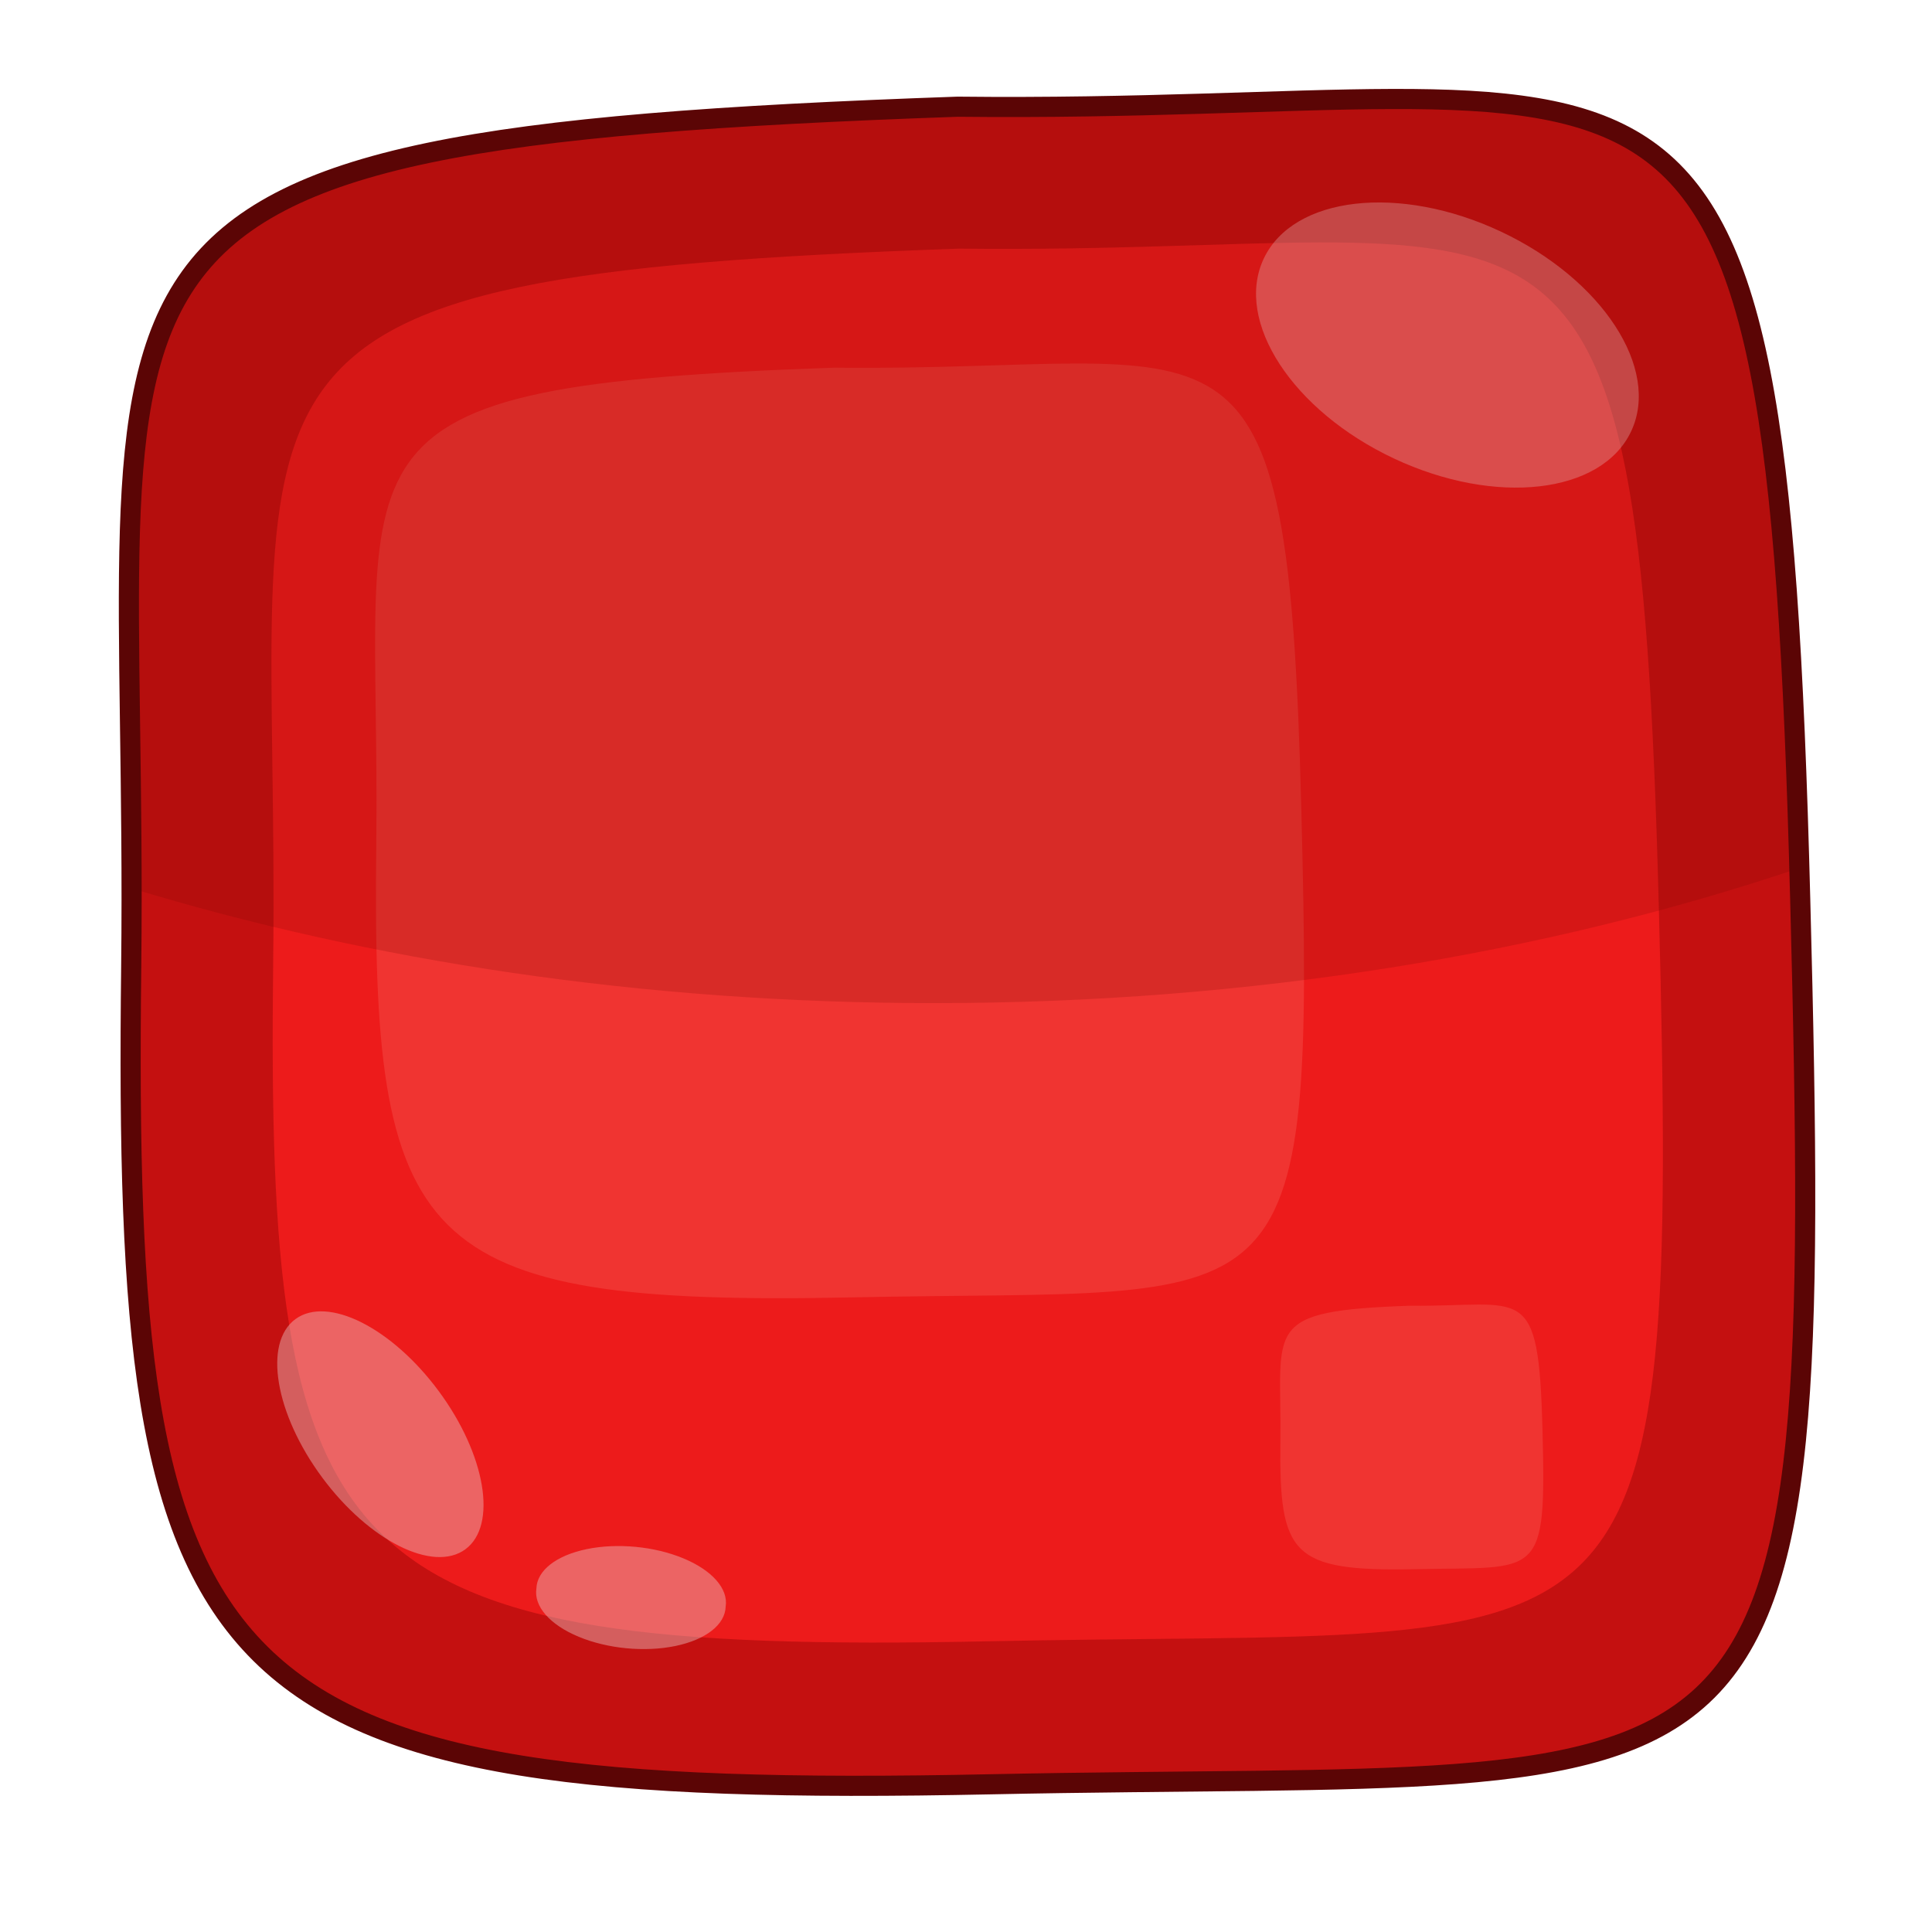
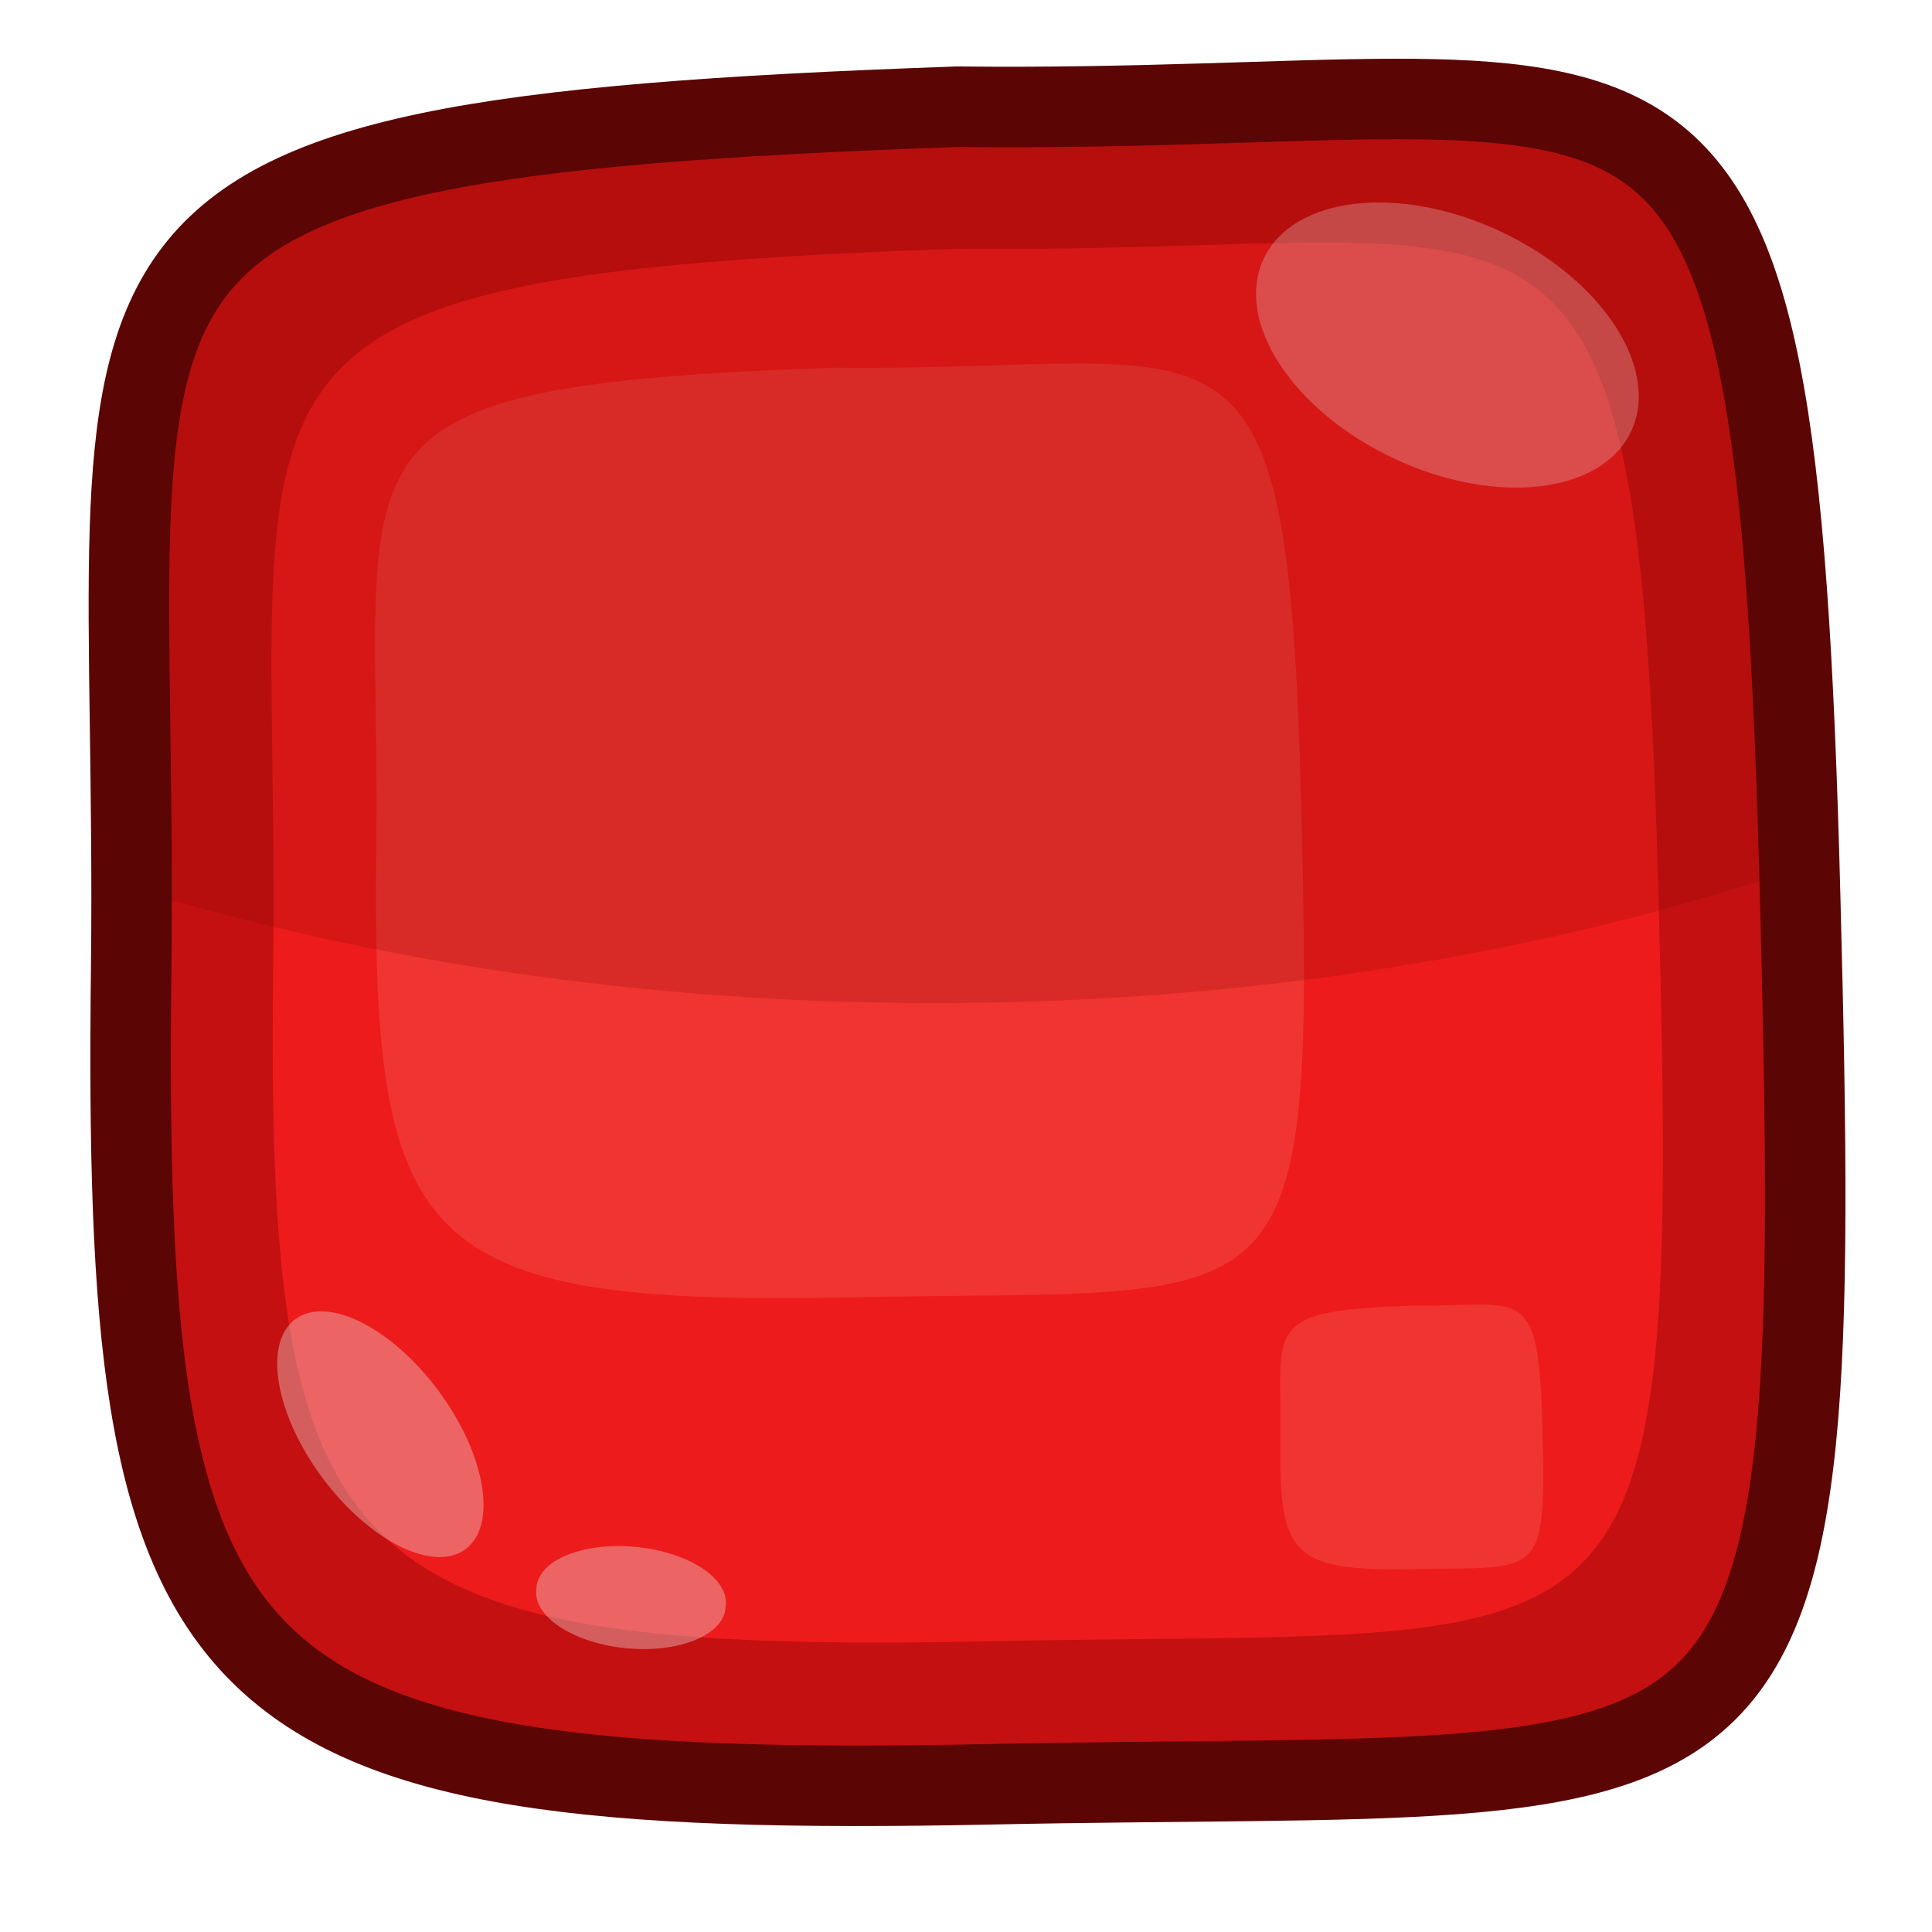
<svg xmlns="http://www.w3.org/2000/svg" version="1.1" width="100%" height="100%" viewBox="0 0 48 48" id="svg2985">
  <defs id="defs2987" />
  <path d="M 23.793,2.651 C 0.147,3.476 3.46,5.965 3.26,24.009 3.048,42.041 4.911,44.742 24.619,44.33 44.314,43.917 45.352,46.193 44.726,22.346 44.114,-1.501 41.825,2.851 23.793,2.651 z" id="path3065" style="color:#000000;fill:#c41010;fill-opacity:1;stroke-width:0.5" />
  <path d="M 23.831,6.177 C 4.211,6.865 6.962,8.928 6.787,23.909 6.612,38.878 8.162,41.116 24.519,40.778 40.875,40.428 41.725,42.329 41.213,22.534 40.7,2.739 38.799,6.352 23.831,6.177 z" id="path3084" style="color:#000000;fill:#ed1b1b;fill-opacity:1;stroke-width:0.5" />
  <path d="M 20.726,9.134 C 7.628,9.593 9.465,10.97 9.348,20.972 9.231,30.964 10.266,32.459 21.186,32.233 32.105,31.999 32.673,33.268 32.33,20.053 31.988,6.838 30.719,9.251 20.726,9.134 z" id="path3757" style="color:#000000;fill:#ffbeab;fill-opacity:0.153;stroke-width:0.5" />
  <path d="m 34.572,2.451 c -2.751,0 -6.265,0.238 -10.779,0.188 C 1.097,3.439 3.248,5.927 3.273,22.071 c 5.915,1.801 12.692,2.851 19.933,2.851 7.891,0 15.218,-1.238 21.483,-3.351 C 44.214,4.439 42.726,2.438 34.572,2.451 z" id="path3103" style="color:#000000;fill:#7a0700;fill-opacity:0.203;stroke-width:0.5" />
  <path d="M 40.525,10.717 A 5.043,3.116 25.14 0 1 31.396,6.428 5.043,3.116 25.14 1 1 40.525,10.717 z" id="path3836" style="color:#000000;fill:#e2a9a9;fill-opacity:0.369;stroke-width:1.5" />
  <path d="M 11.564,38.49 A 3.554,1.802 53.51 0 1 7.337,32.775 3.554,1.802 53.51 0 1 11.564,38.49 z" id="path3838" style="color:#000000;fill:#eac4c4;fill-opacity:0.432;stroke-width:1.5" />
  <path d="m 18.029,39.916 a 2.363,1.225 5.54 1 1 -4.702,-0.45 2.363,1.225 5.54 1 1 4.702,0.45 z" id="path3840" style="color:#000000;fill:#eac4c4;fill-opacity:0.432;stroke-width:1.5" />
-   <path d="M 23.793,2.651 C 0.147,3.476 3.46,5.965 3.26,24.009 3.048,42.041 4.911,44.742 24.619,44.33 44.314,43.917 45.352,46.193 44.726,22.346 44.114,-1.501 41.825,2.851 23.793,2.651 z" id="path2994" style="color:#000000;fill:none;stroke:#5b0505;stroke-width:0.5;stroke-miterlimit:4;stroke-opacity:1;stroke-dasharray:none" />
+   <path d="M 23.793,2.651 C 0.147,3.476 3.46,5.965 3.26,24.009 3.048,42.041 4.911,44.742 24.619,44.33 44.314,43.917 45.352,46.193 44.726,22.346 44.114,-1.501 41.825,2.851 23.793,2.651 z" id="path2994" style="color:#000000;fill:none;stroke:#5b0505;stroke-width:2;stroke-miterlimit:4;stroke-opacity:1;stroke-dasharray:none" />
  <path d="m 35.035,32.44 c -3.711,0.13 -3.191,0.52 -3.224,3.354 -0.033,2.831 0.26,3.255 3.354,3.191 3.094,-0.066 3.255,0.293 3.158,-3.451 -0.097,-3.744 -0.457,-3.061 -3.288,-3.094 z" id="path3759" style="color:#000000;fill:#ffbeab;fill-opacity:0.153;stroke-width:0.5" />
</svg>
